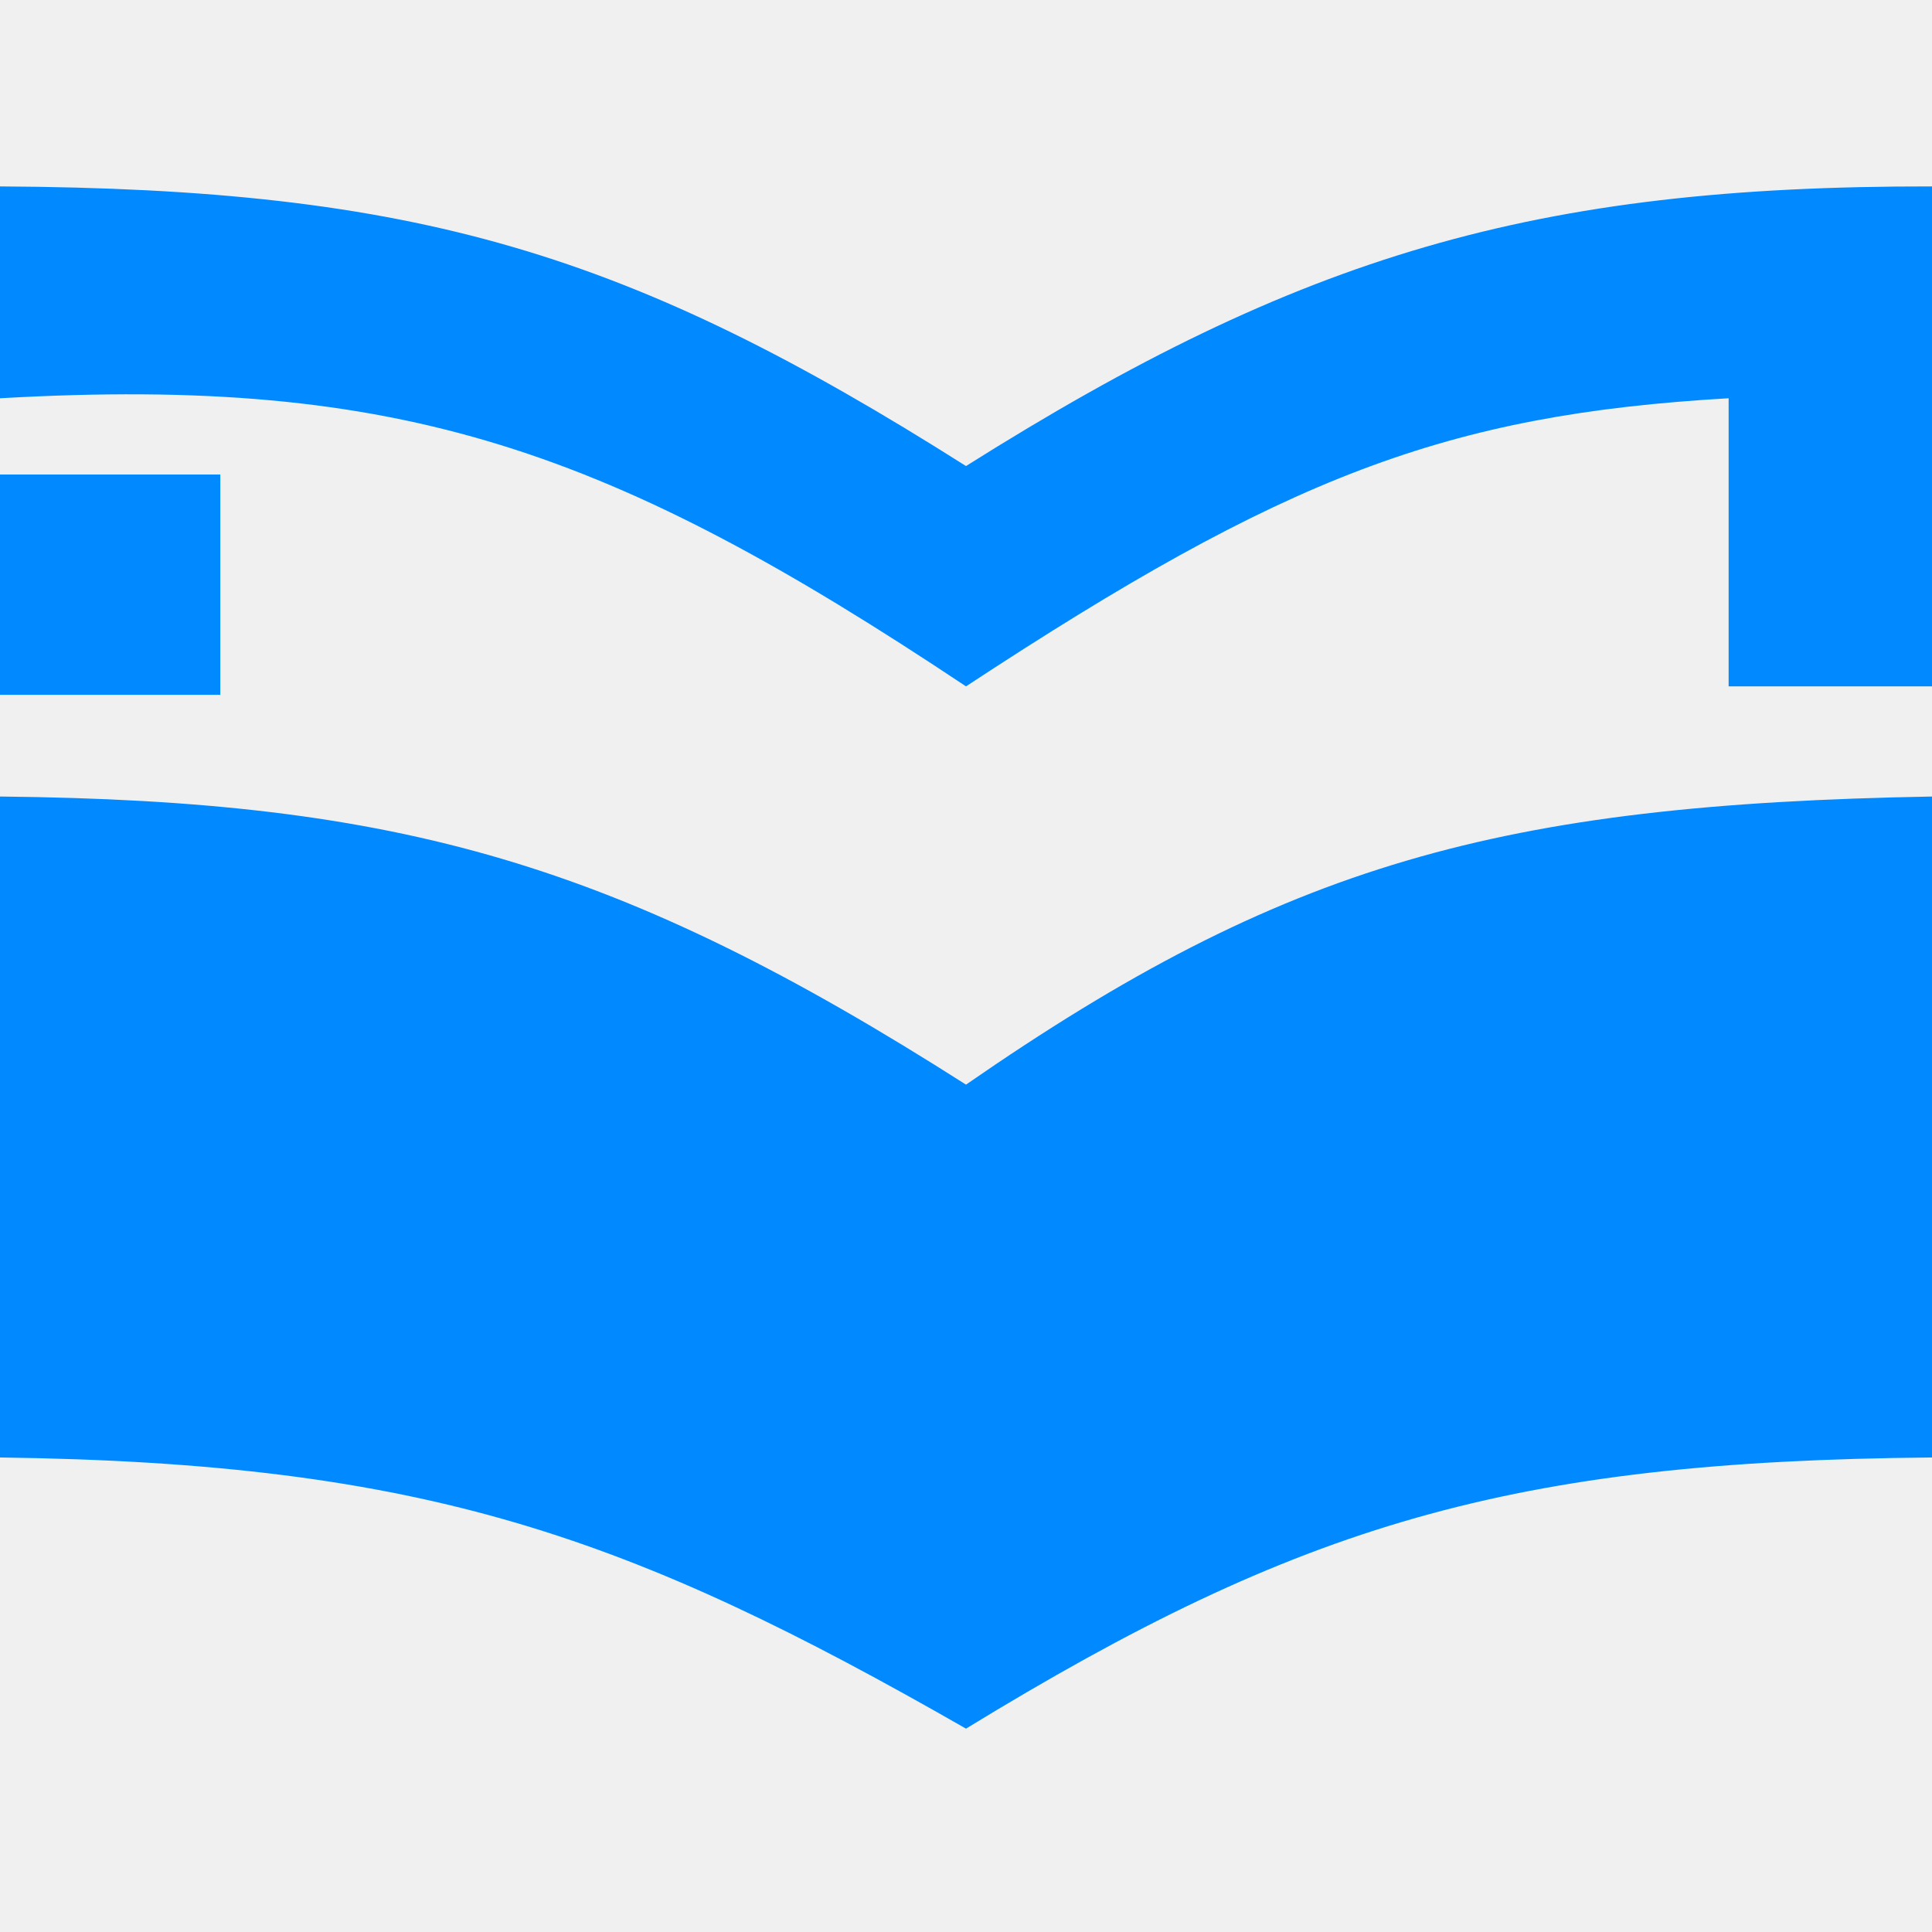
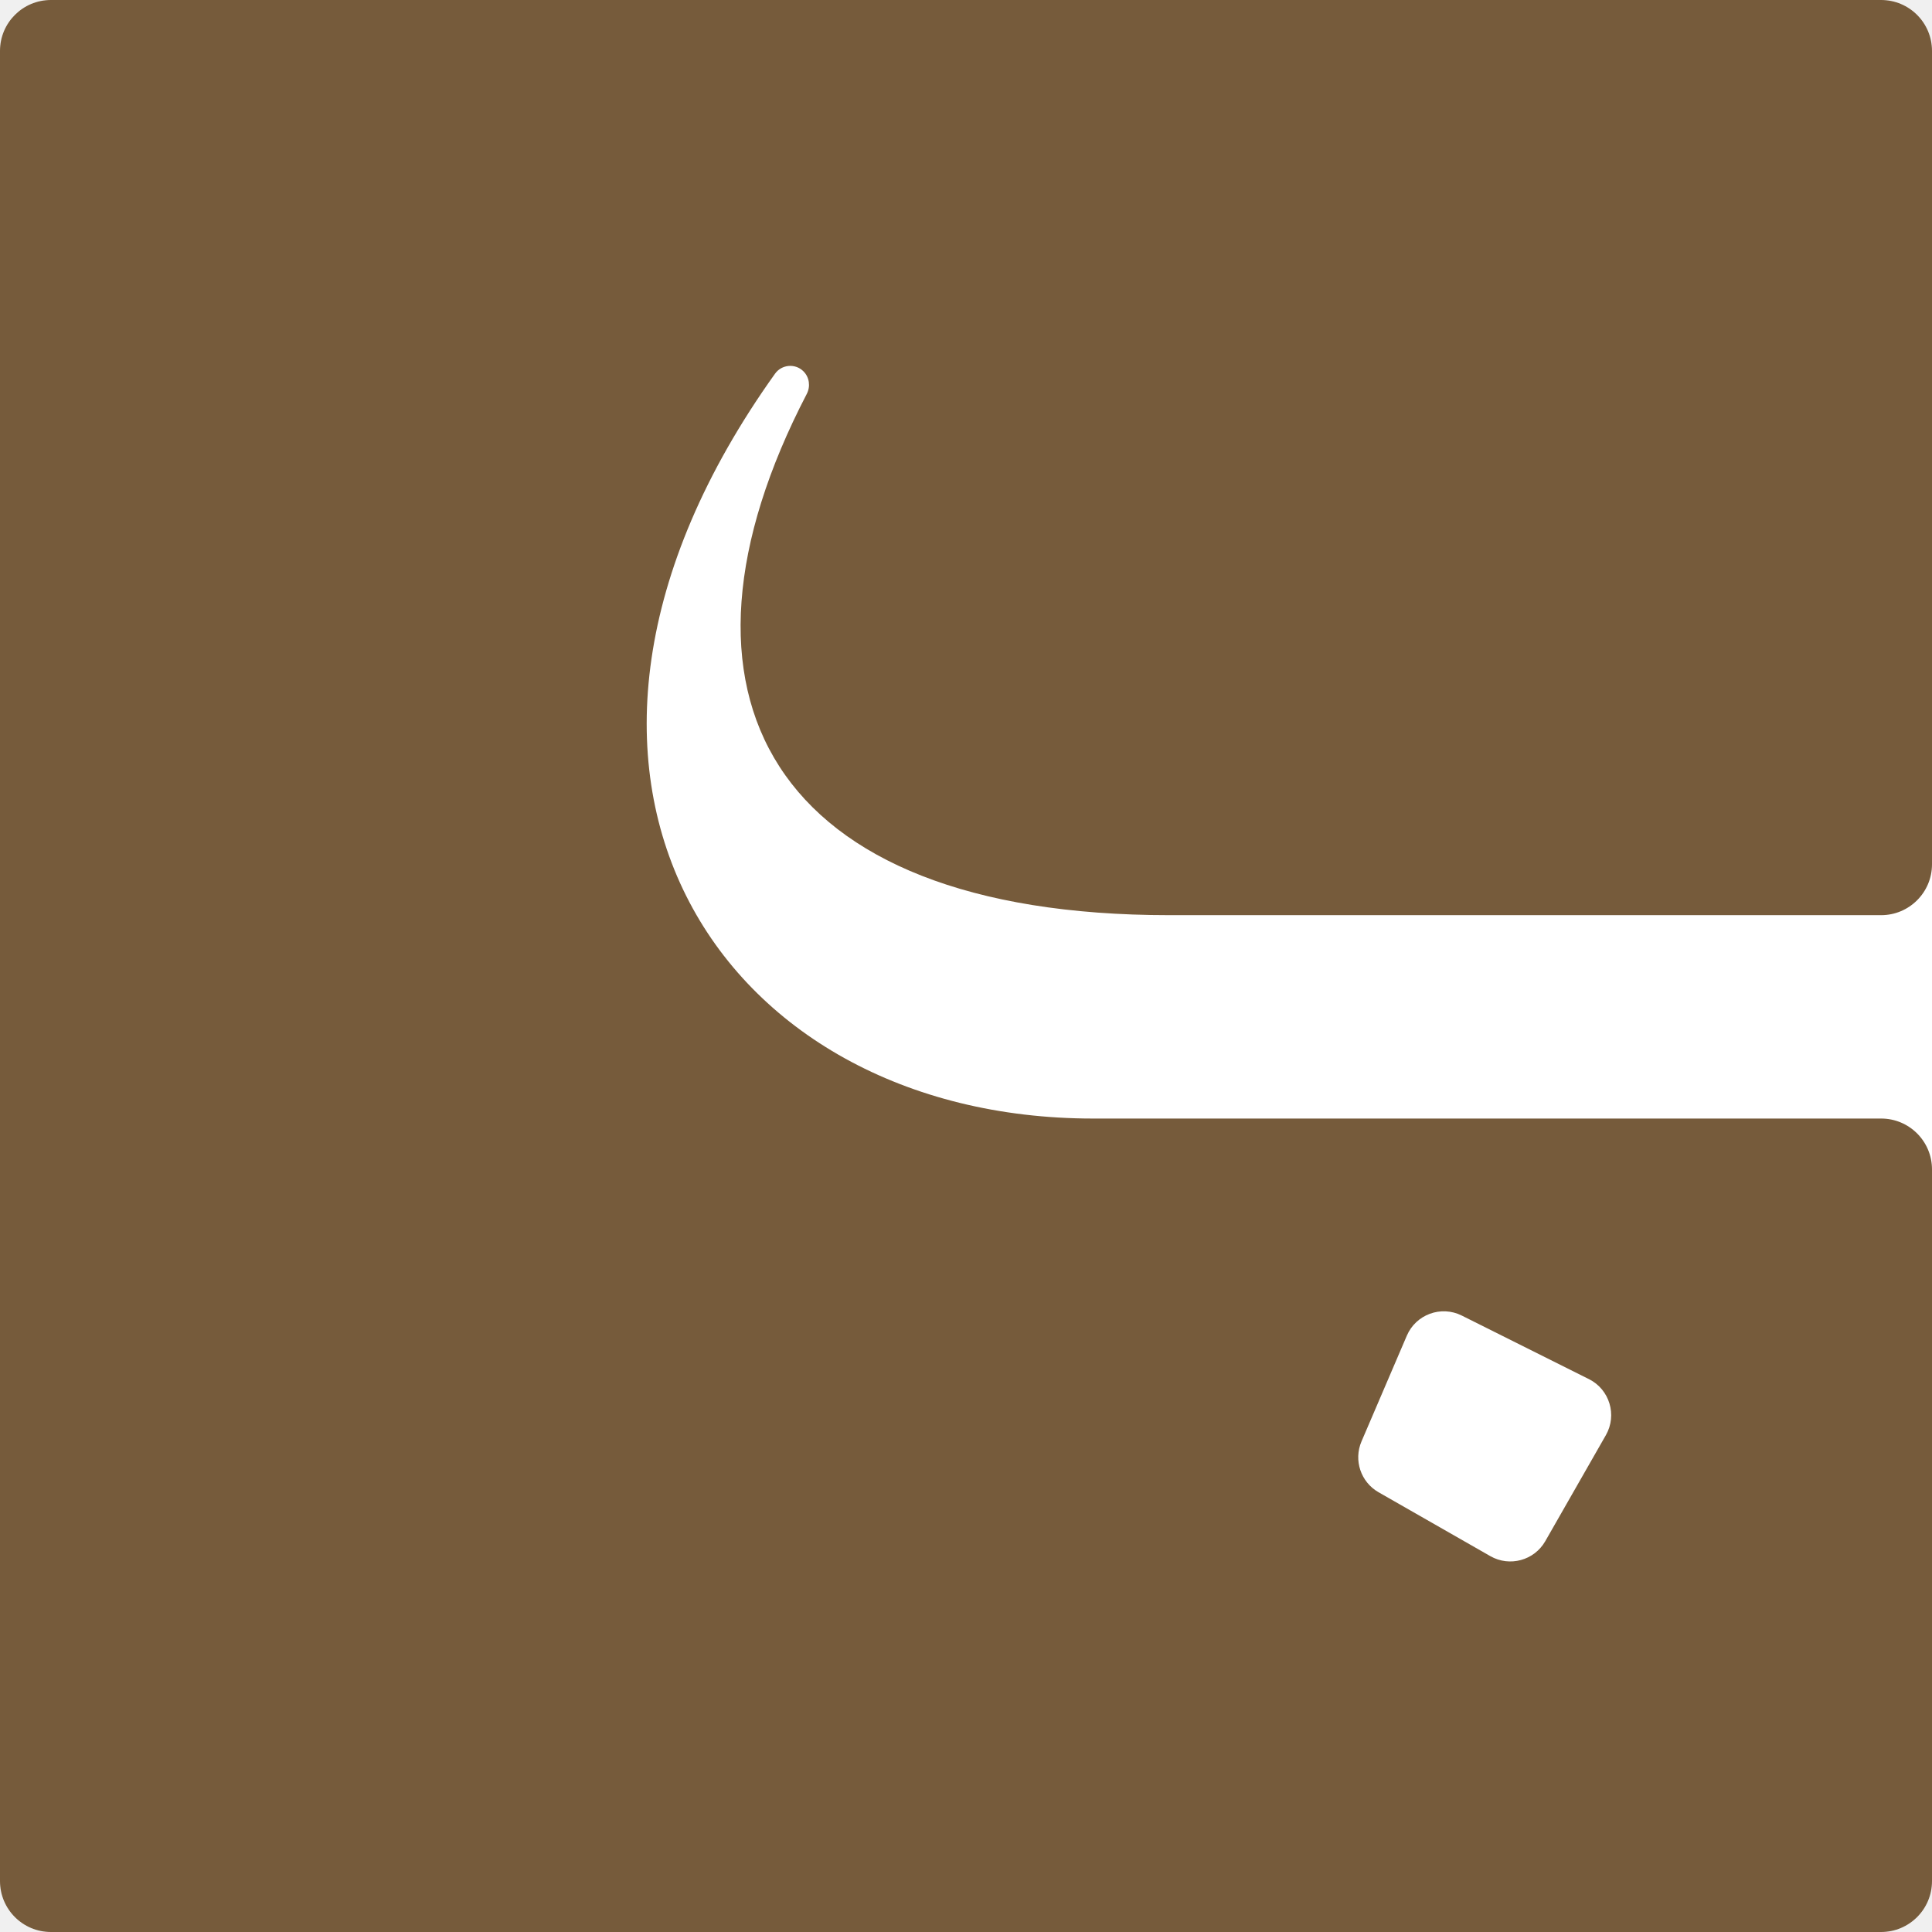
- <svg xmlns="http://www.w3.org/2000/svg" width="114" height="114" viewBox="0 0 114 114" fill="none">
-   <g id="Frame 147">
-     <g id="Frame 145">
-       <path id="Rectangle 3" d="M114 11V40.5H102V23.5C85.324 24.466 75.831 28.12 57 40.5C36.011 26.514 23.665 22.148 0 23.5V11C24.593 11.136 37.101 14.893 57 27.5C76.758 15.057 90.534 10.965 114 11Z" fill="#0189FF" />
-       <path id="Rectangle 2" d="M0 28H13V41H0V28Z" fill="#0189FF" />
-       <path id="Rectangle 4" d="M0 47C23.639 47.241 36.54 50.957 57 64C75.796 50.983 88.467 47.459 114 47V86C89.136 86.218 76.726 89.933 57 102C37.227 90.682 25.171 86.326 0 86V47Z" fill="#0189FF" />
-     </g>
+ <svg xmlns="http://www.w3.org/2000/svg" width="48" height="48" viewBox="0 0 48 48" fill="none">
+   <g clip-path="url(#clip0_3837_9)">
+     <path d="M46.737 0H1.263C0.566 0 0 0.566 0 1.263V46.737C0 47.434 0.566 48 1.263 48H46.737C47.434 48 48 47.434 48 46.737V1.263C48 0.566 47.434 0 46.737 0Z" fill="white" />
+     <path d="M0 1.263C0 0.566 0.566 0 1.263 0H46.737C47.434 0 48 0.566 48 1.263V21.474C48 22.171 47.434 22.737 46.737 22.737H29.053C19.087 22.737 16.187 17.209 20.044 9.787C20.14 9.602 20.11 9.373 19.962 9.226C19.76 9.023 19.421 9.052 19.255 9.285C12.167 19.204 17.823 27.79 27.158 27.79H46.737C47.434 27.79 48 28.355 48 29.053V46.737C48 47.434 47.434 48 46.737 48H1.263C0.566 48 0 47.434 0 46.737V1.263Z" fill="#765B3B" />
+     <path d="M34.952 33.185C35.178 32.656 35.803 32.427 36.318 32.685L39.477 34.264C39.99 34.521 40.182 35.156 39.898 35.655L38.392 38.29C38.118 38.769 37.507 38.936 37.027 38.662L34.249 37.074C33.808 36.822 33.626 36.279 33.826 35.812L34.952 33.185Z" fill="white" />
  </g>
+   <defs>
+     <clipPath id="clip0_3837_9">
+       <rect width="48" height="48" fill="white" />
+     </clipPath>
+   </defs>
</svg>
